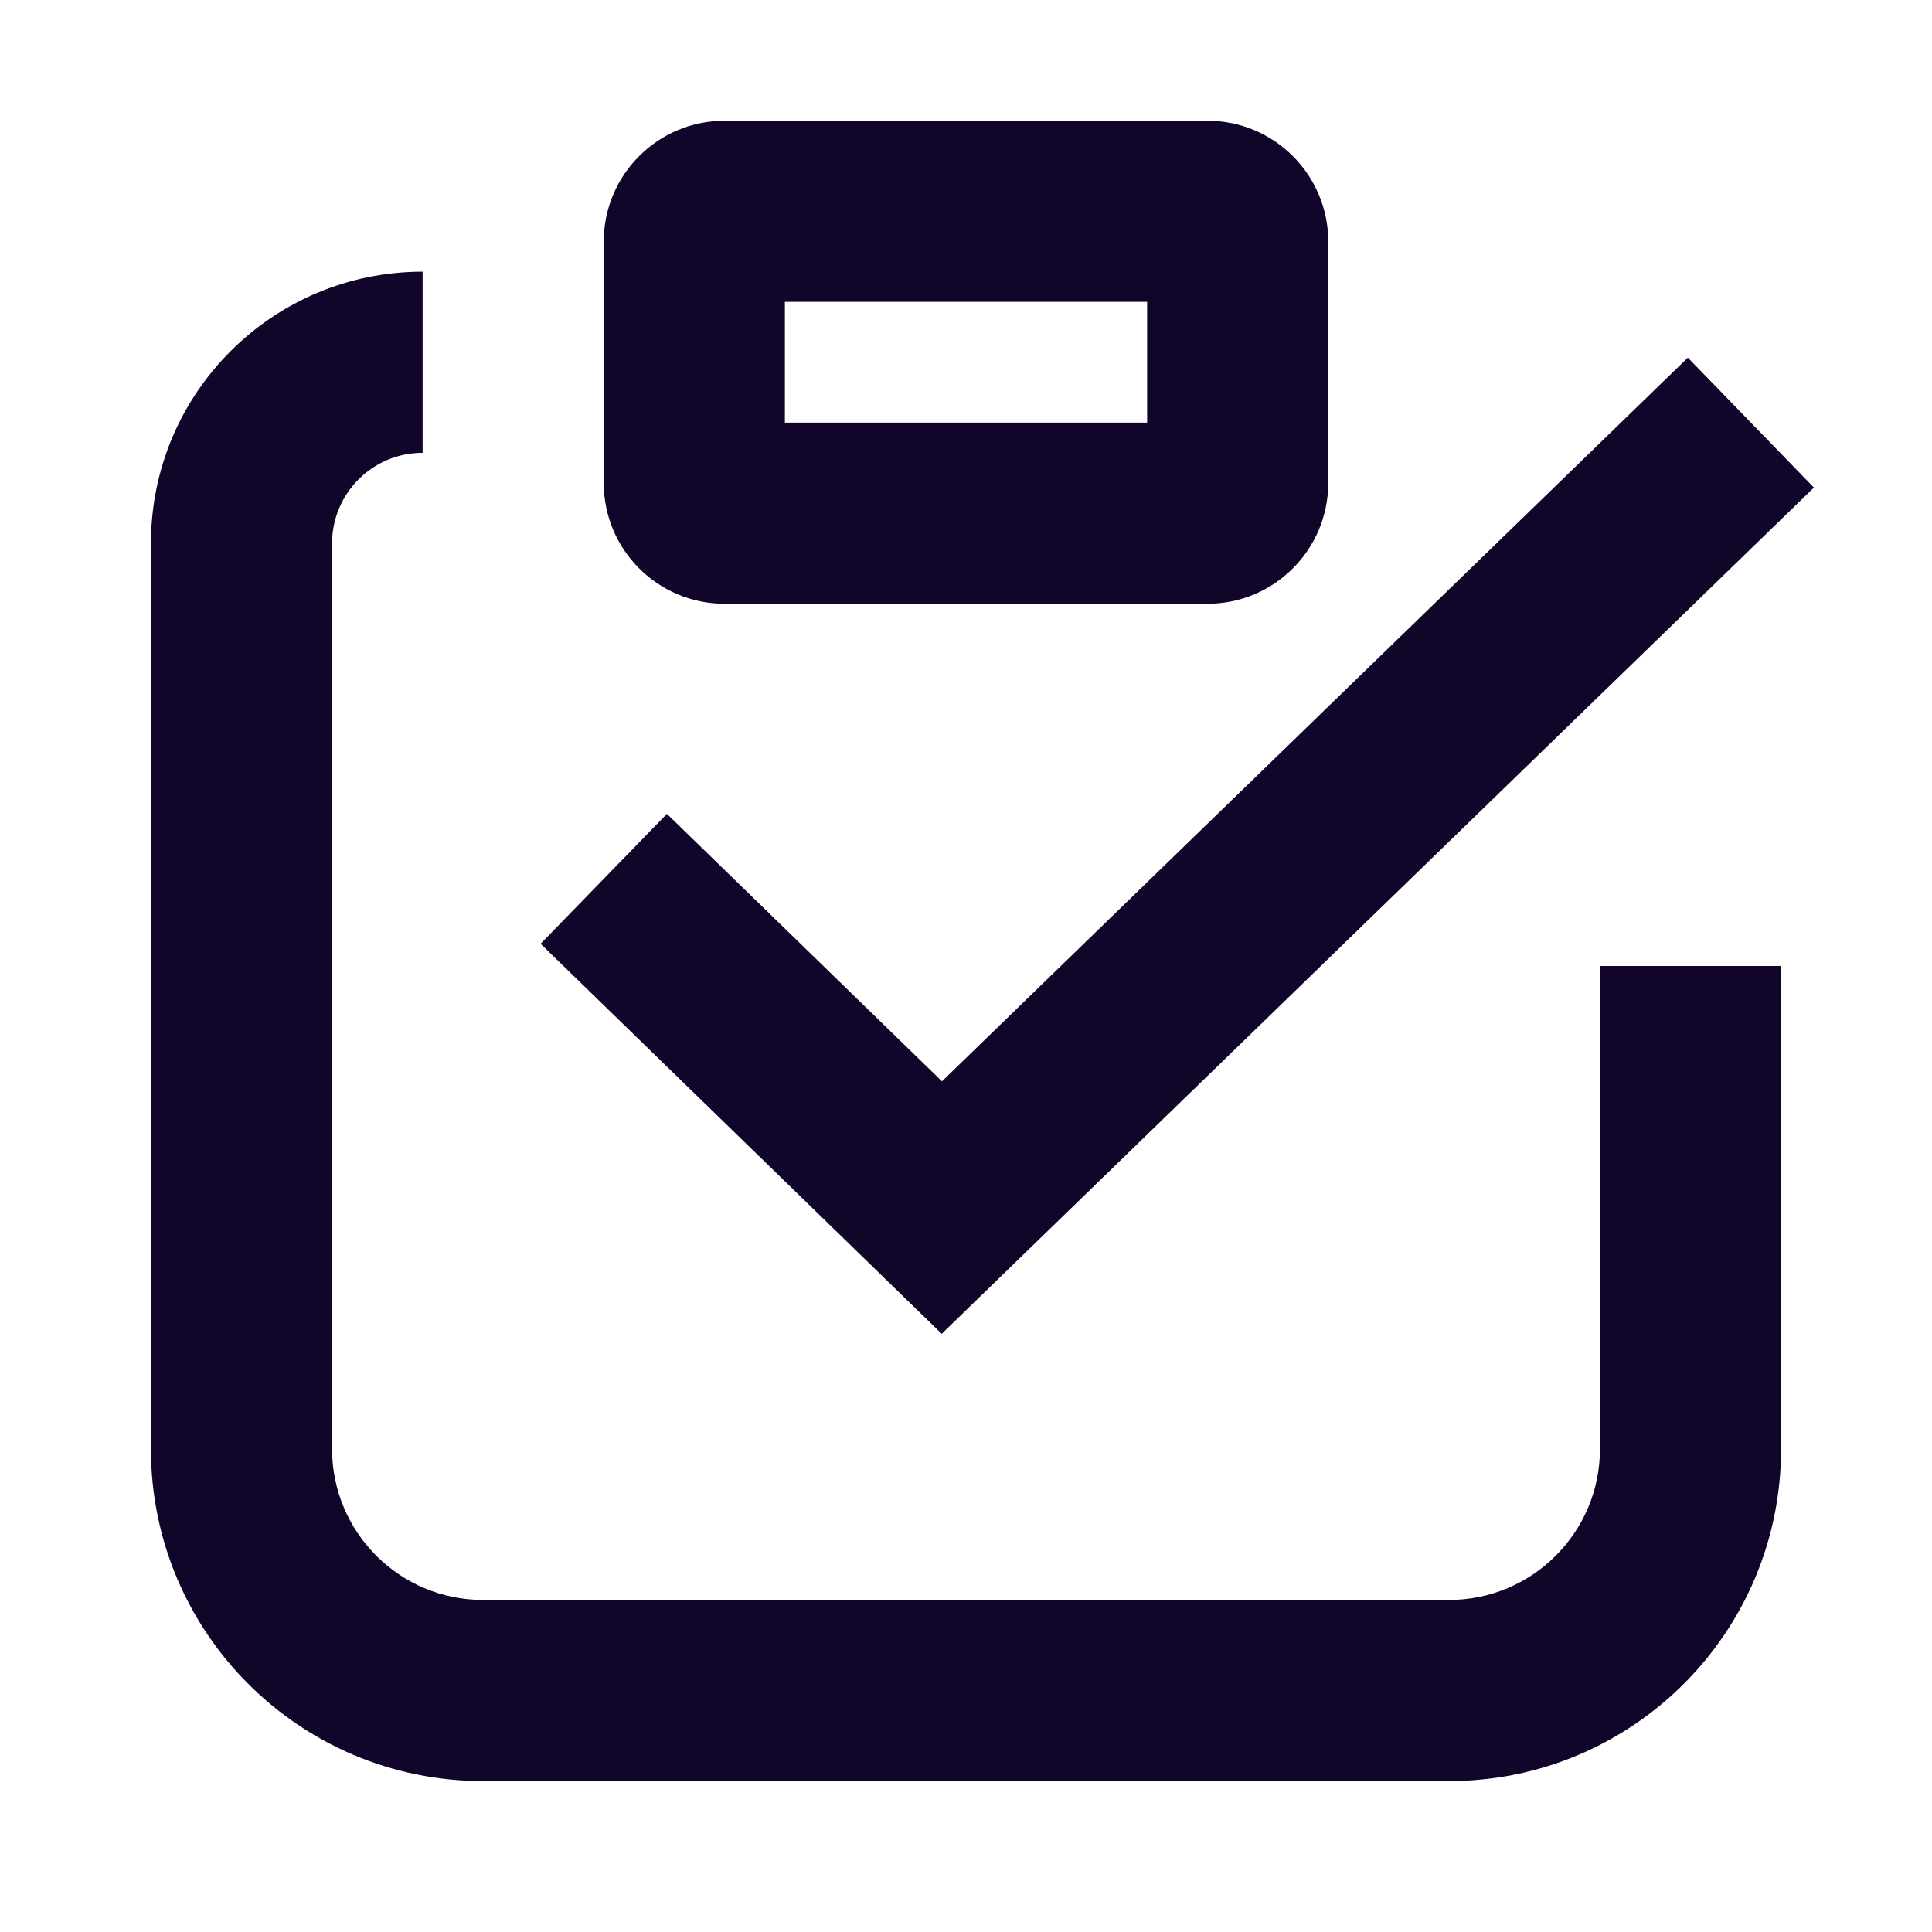
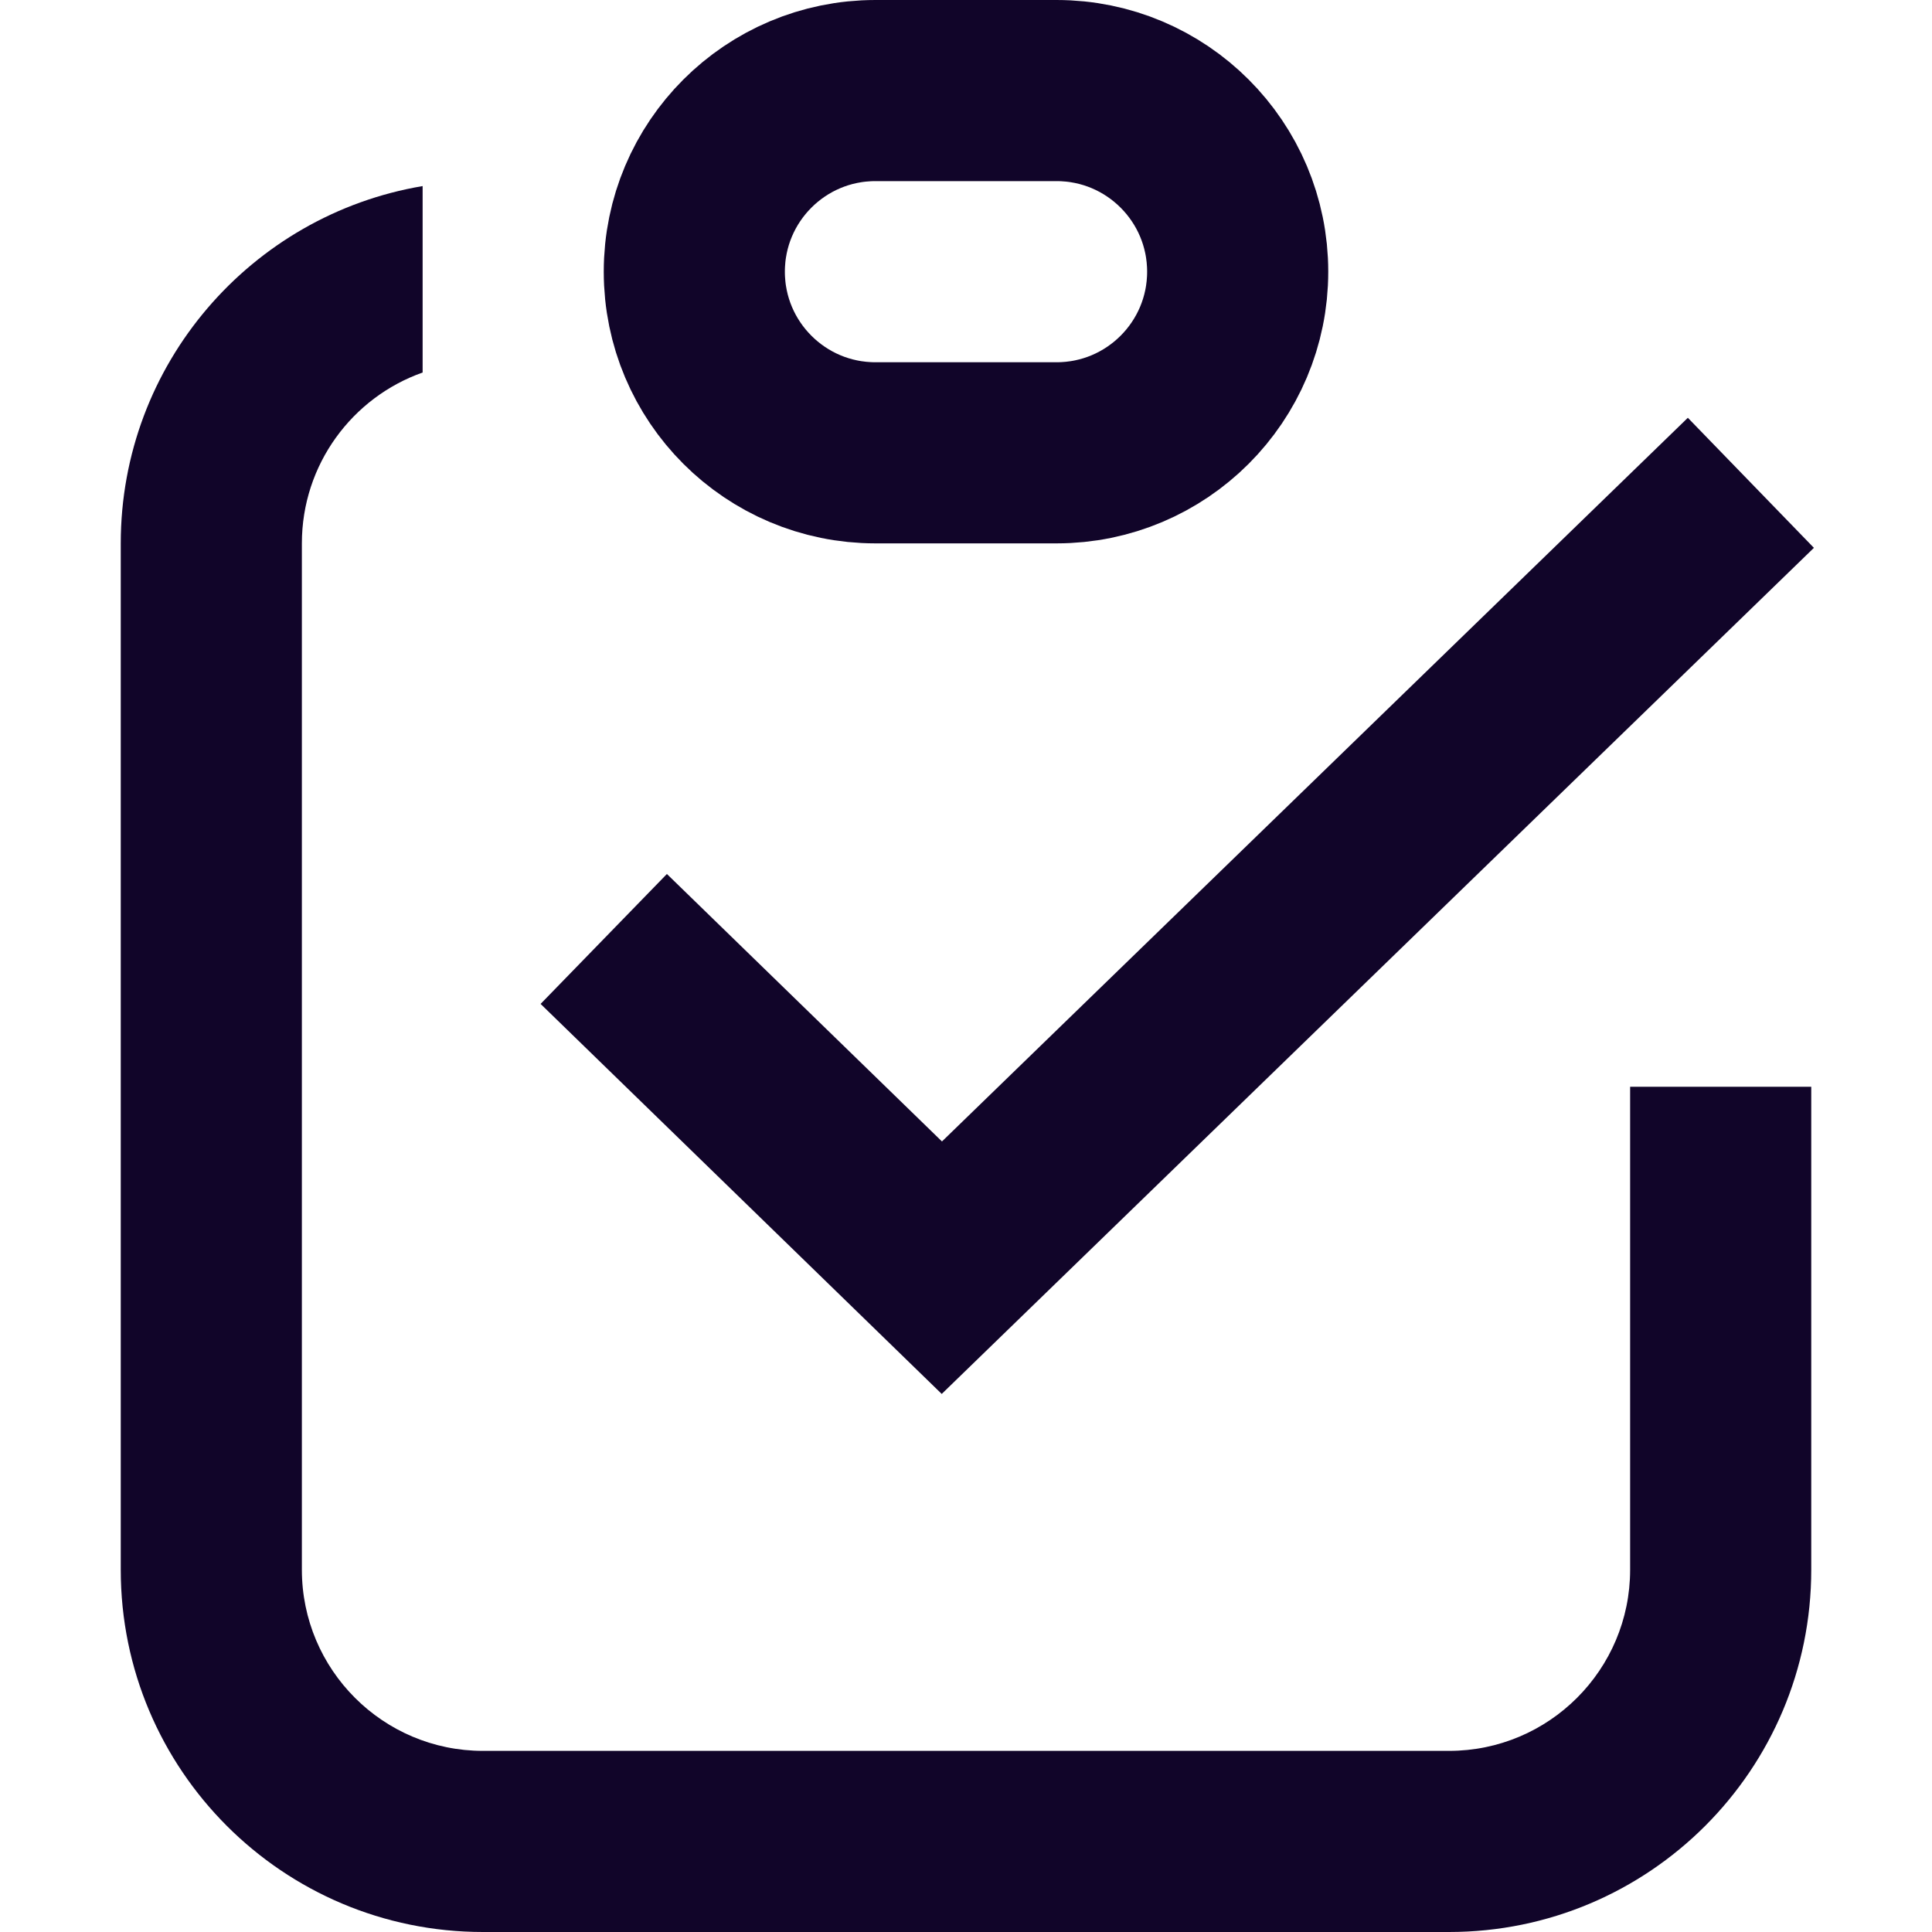
<svg xmlns="http://www.w3.org/2000/svg" width="16" height="16" viewBox="0 0 16 16" fill="none">
-   <path fill-rule="evenodd" clip-rule="evenodd" d="M10 1H6C5.448 1 5 1.448 5 2V4C5 4.552 5.448 5 6 5H10C10.552 5 11 4.552 11 4V2C11 1.448 10.552 1 10 1ZM6.5 2.5H9.5V3.5H6.5V2.5Z" fill="#110529" />
-   <path d="M3.5 3.75C3.086 3.75 2.75 4.086 2.75 4.5V12C2.75 12.69 3.31 13.25 4 13.25H12C12.69 13.25 13.25 12.69 13.25 12V8H14.75V12C14.75 13.519 13.519 14.75 12 14.75H4C2.481 14.75 1.25 13.519 1.25 12V4.5C1.25 3.257 2.257 2.25 3.5 2.25V3.75Z" fill="#110529" />
-   <path d="M7.799 11.046L15.022 4.038L13.978 2.962L7.801 8.955L5.523 6.74L4.477 7.816L7.799 11.046Z" fill="#110529" />
+   <path fill-rule="evenodd" clip-rule="evenodd" d="M3.5 1.541C2.081 1.78 1 3.014 1 4.5V13C1 14.657 2.343 16 4 16H12C13.657 16 15 14.657 15 13V9H13.5V13C13.5 13.828 12.828 14.5 12 14.5H4C3.172 14.5 2.5 13.828 2.5 13V4.5C2.5 3.847 2.917 3.291 3.5 3.085V1.541Z" fill="#110529" />
+   <rect x="5.75" y="0.75" width="4.5" height="3" rx="1.5" stroke="#110529" stroke-width="1.5" />
+   <path d="M7.799 11.544L15.022 4.537L13.978 3.46L7.801 9.453L5.523 7.238L4.477 8.314L7.799 11.544Z" fill="#110529" />
</svg>
